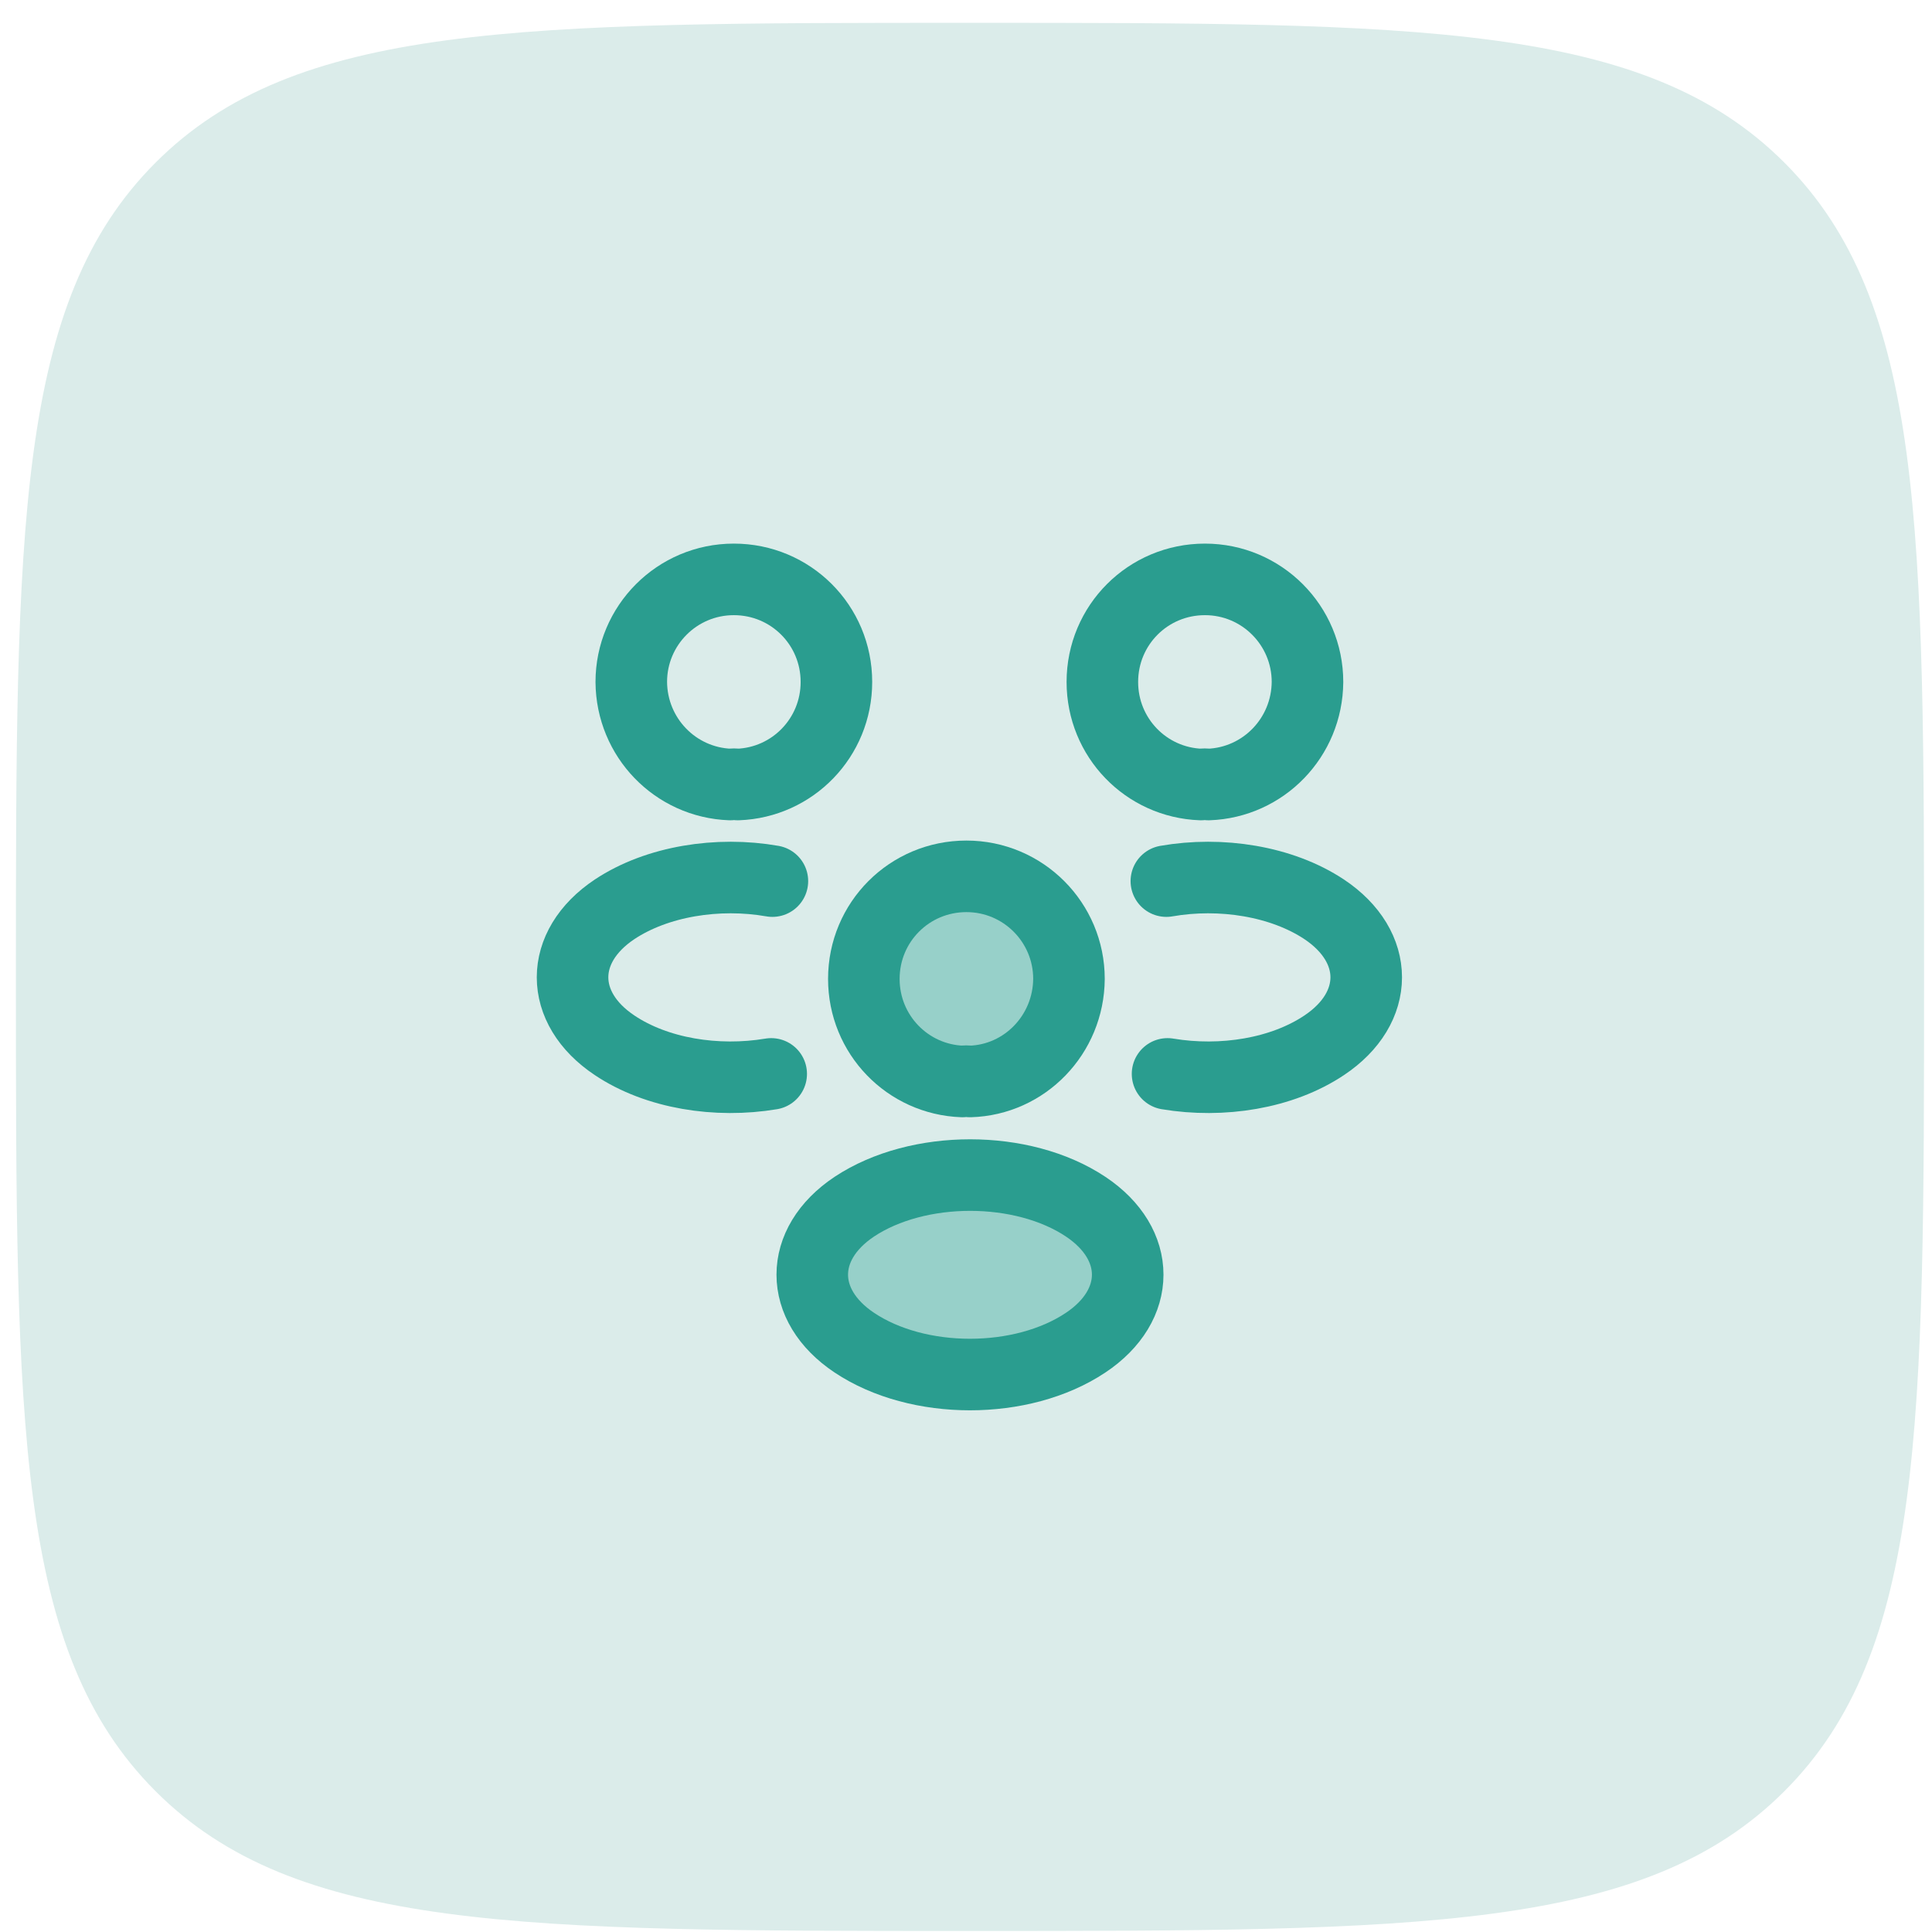
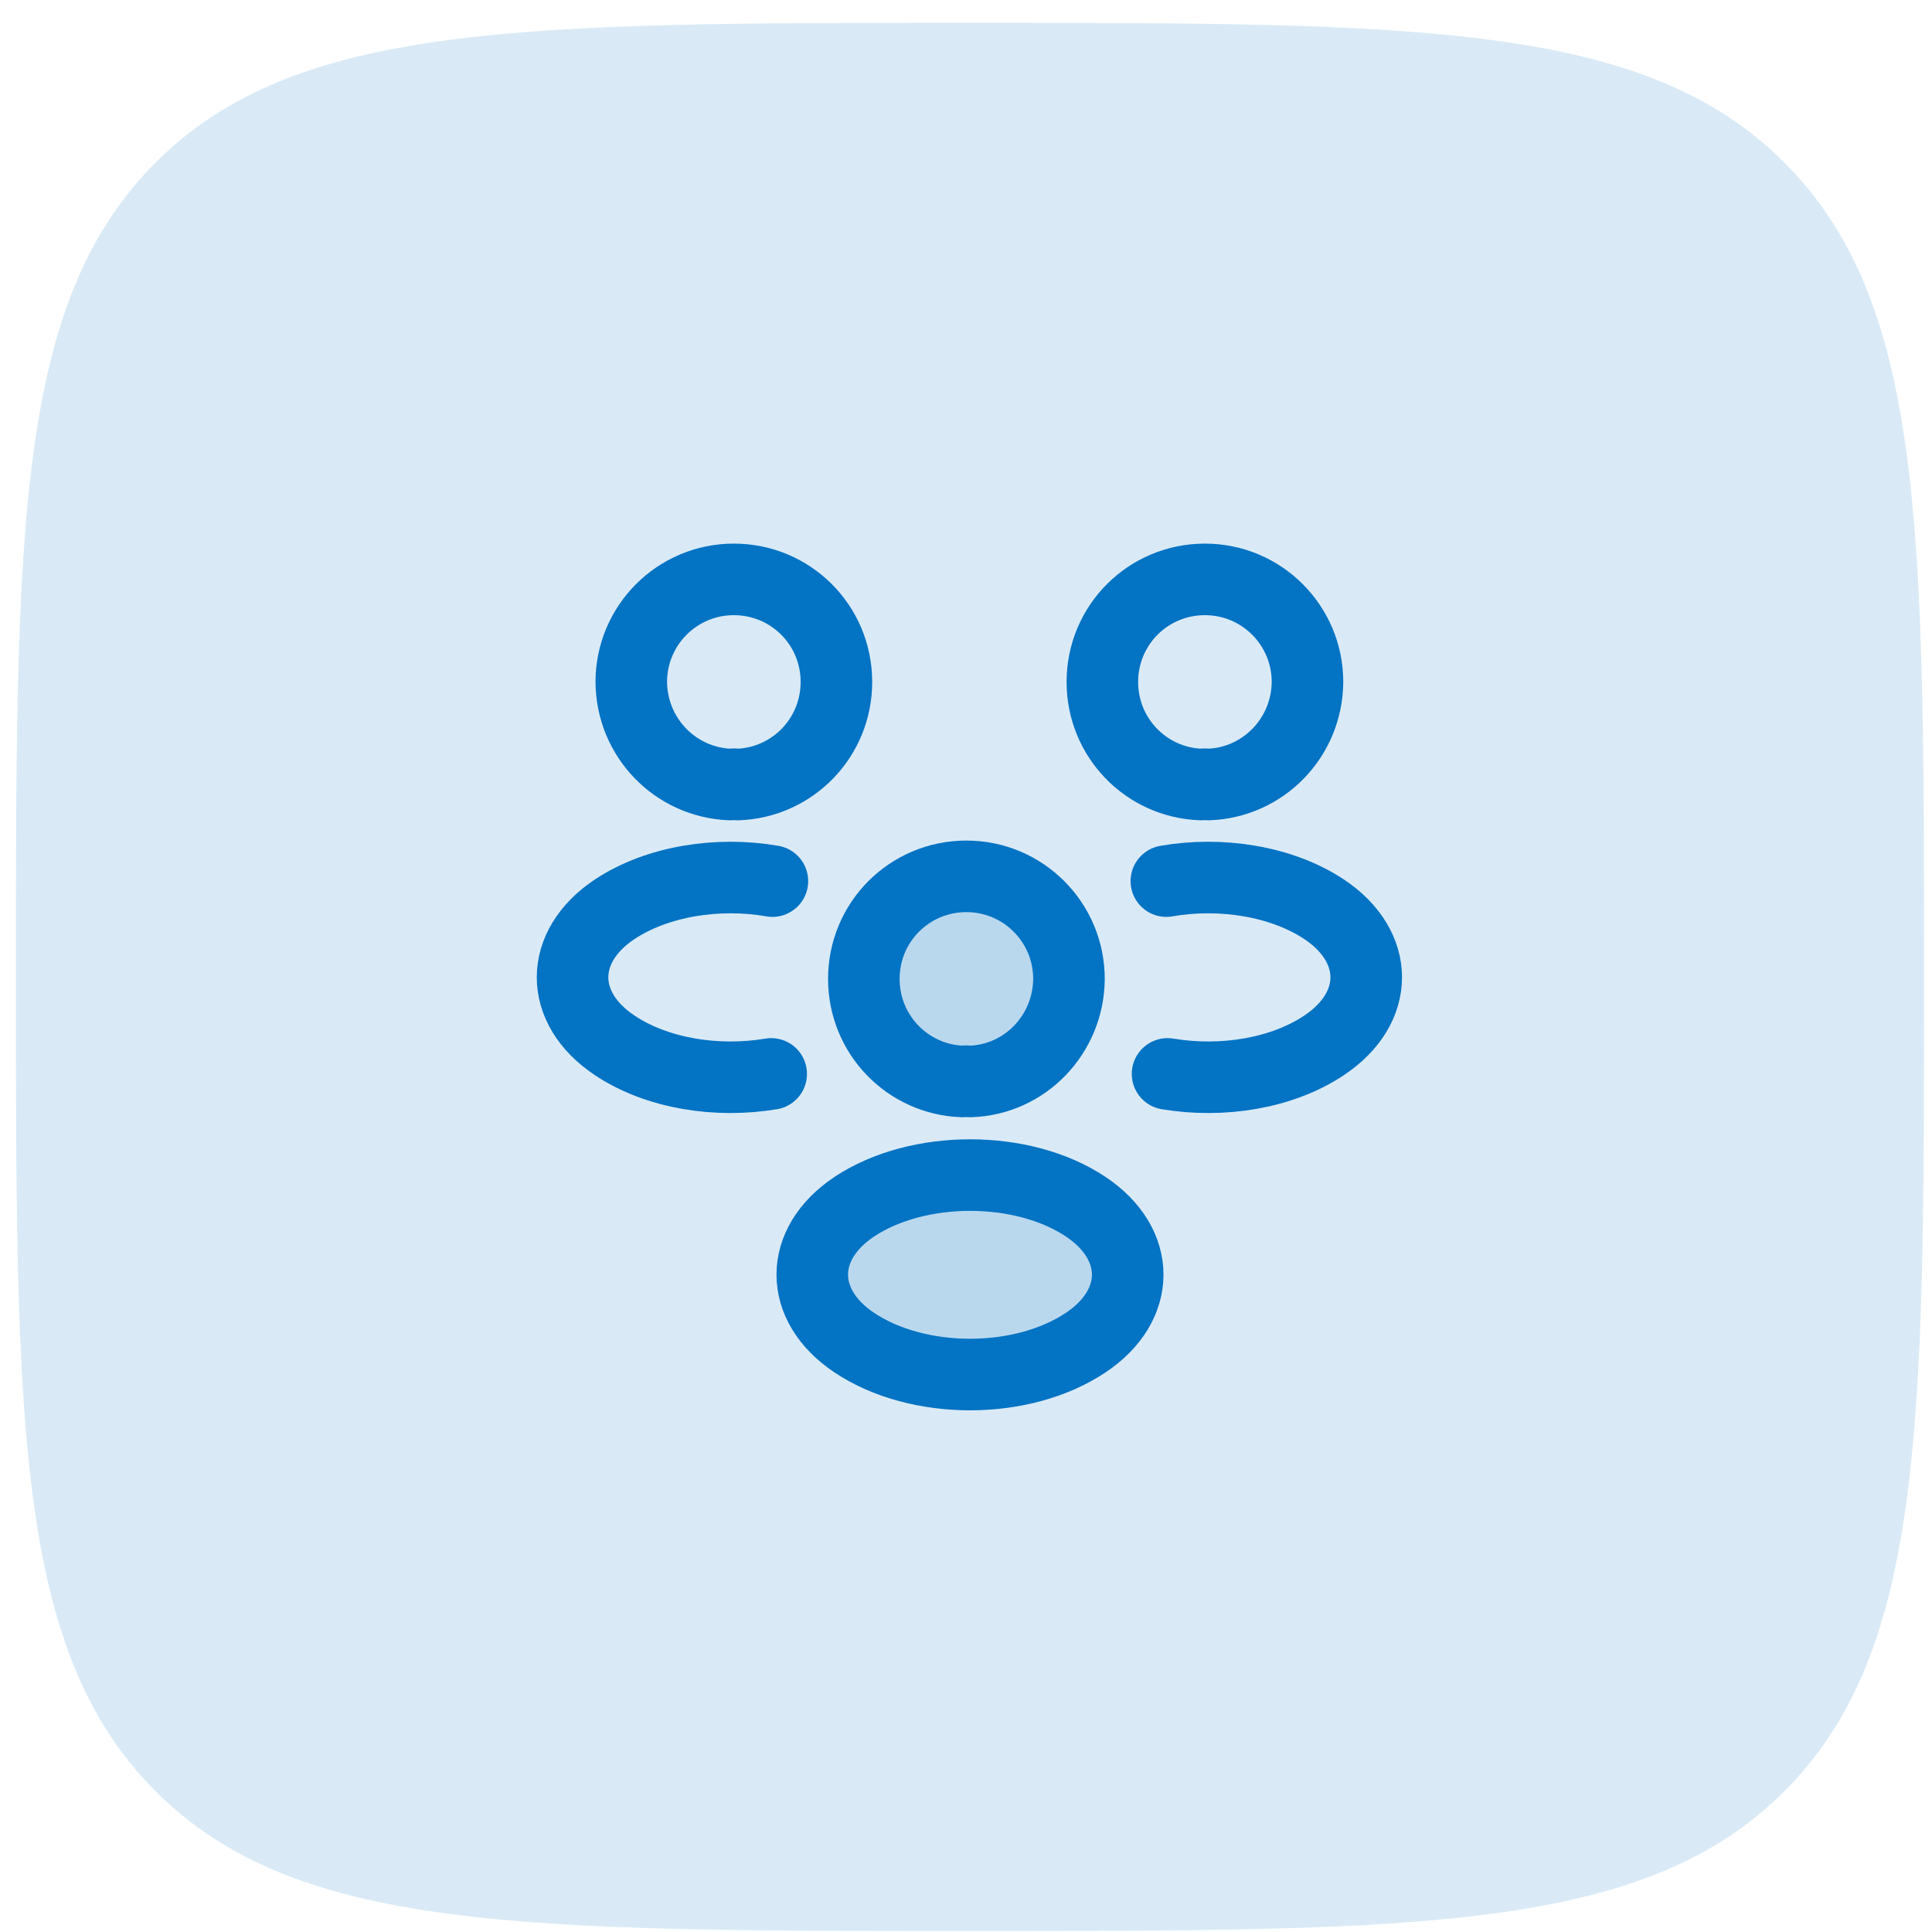
<svg xmlns="http://www.w3.org/2000/svg" width="81" height="81" viewBox="0 0 81 81" fill="none">
-   <path d="M0.667 40.958C0.667 22.101 0.667 12.673 6.525 6.815C12.382 0.957 21.811 0.957 40.667 0.957C59.523 0.957 68.951 0.957 74.809 6.815C80.667 12.673 80.667 22.101 80.667 40.958C80.667 59.814 80.667 69.242 74.809 75.1C68.951 80.957 59.523 80.957 40.667 80.957C21.811 80.957 12.382 80.957 6.525 75.1C0.667 69.242 0.667 59.814 0.667 40.958Z" fill="#DBECEA" />
-   <path d="M50.667 32.891C50.567 32.874 50.45 32.874 50.35 32.891C48.05 32.807 46.217 30.924 46.217 28.591C46.217 26.207 48.133 24.291 50.517 24.291C52.9 24.291 54.817 26.224 54.817 28.591C54.8 30.924 52.967 32.807 50.667 32.891Z" stroke="#2A9D8F" stroke-width="3" stroke-linecap="round" stroke-linejoin="round" />
-   <path d="M48.95 45.024C51.233 45.407 53.75 45.008 55.517 43.824C57.867 42.258 57.867 39.691 55.517 38.124C53.733 36.941 51.183 36.541 48.9 36.941" stroke="#2A9D8F" stroke-width="3" stroke-linecap="round" stroke-linejoin="round" />
-   <path d="M30.617 32.891C30.717 32.874 30.833 32.874 30.933 32.891C33.233 32.807 35.067 30.924 35.067 28.591C35.067 26.207 33.15 24.291 30.767 24.291C28.383 24.291 26.467 26.224 26.467 28.591C26.483 30.924 28.317 32.807 30.617 32.891Z" stroke="#2A9D8F" stroke-width="3" stroke-linecap="round" stroke-linejoin="round" />
-   <path d="M32.333 45.024C30.05 45.407 27.533 45.008 25.767 43.824C23.417 42.258 23.417 39.691 25.767 38.124C27.55 36.941 30.1 36.541 32.383 36.941" stroke="#2A9D8F" stroke-width="3" stroke-linecap="round" stroke-linejoin="round" />
-   <path d="M40.667 45.341C40.567 45.324 40.45 45.324 40.35 45.341C38.05 45.258 36.217 43.374 36.217 41.041C36.217 38.657 38.133 36.741 40.517 36.741C42.9 36.741 44.817 38.674 44.817 41.041C44.8 43.374 42.967 45.274 40.667 45.341Z" fill="#97D0C9" stroke="#2A9D8F" stroke-width="3" stroke-linecap="round" stroke-linejoin="round" />
-   <path d="M35.817 50.591C33.467 52.157 33.467 54.724 35.817 56.291C38.483 58.074 42.85 58.074 45.517 56.291C47.867 54.724 47.867 52.157 45.517 50.591C42.867 48.824 38.483 48.824 35.817 50.591Z" fill="#97D0C9" stroke="#2A9D8F" stroke-width="3" stroke-linecap="round" stroke-linejoin="round" />
+   <path d="M0.667 40.958C0.667 22.101 0.667 12.673 6.525 6.815C12.382 0.957 21.811 0.957 40.667 0.957C59.523 0.957 68.951 0.957 74.809 6.815C80.667 12.673 80.667 22.101 80.667 40.958C80.667 59.814 80.667 69.242 74.809 75.1C68.951 80.957 59.523 80.957 40.667 80.957C21.811 80.957 12.382 80.957 6.525 75.1C0.667 69.242 0.667 59.814 0.667 40.958Z" fill="#0373C326" />
+   <path d="M50.667 32.891C50.567 32.874 50.45 32.874 50.35 32.891C48.05 32.807 46.217 30.924 46.217 28.591C46.217 26.207 48.133 24.291 50.517 24.291C52.9 24.291 54.817 26.224 54.817 28.591C54.8 30.924 52.967 32.807 50.667 32.891Z" stroke="#0373C3" stroke-width="3" stroke-linecap="round" stroke-linejoin="round" />
+   <path d="M48.95 45.024C51.233 45.407 53.75 45.008 55.517 43.824C57.867 42.258 57.867 39.691 55.517 38.124C53.733 36.941 51.183 36.541 48.9 36.941" stroke="#0373C3" stroke-width="3" stroke-linecap="round" stroke-linejoin="round" />
+   <path d="M30.617 32.891C30.717 32.874 30.833 32.874 30.933 32.891C33.233 32.807 35.067 30.924 35.067 28.591C35.067 26.207 33.15 24.291 30.767 24.291C28.383 24.291 26.467 26.224 26.467 28.591C26.483 30.924 28.317 32.807 30.617 32.891Z" stroke="#0373C3" stroke-width="3" stroke-linecap="round" stroke-linejoin="round" />
+   <path d="M32.333 45.024C30.05 45.407 27.533 45.008 25.767 43.824C23.417 42.258 23.417 39.691 25.767 38.124C27.55 36.941 30.1 36.541 32.383 36.941" stroke="#0373C3" stroke-width="3" stroke-linecap="round" stroke-linejoin="round" />
+   <path d="M40.667 45.341C40.567 45.324 40.45 45.324 40.35 45.341C38.05 45.258 36.217 43.374 36.217 41.041C36.217 38.657 38.133 36.741 40.517 36.741C42.9 36.741 44.817 38.674 44.817 41.041C44.8 43.374 42.967 45.274 40.667 45.341Z" fill="#0373C326" stroke="#0373C3" stroke-width="3" stroke-linecap="round" stroke-linejoin="round" />
+   <path d="M35.817 50.591C33.467 52.157 33.467 54.724 35.817 56.291C38.483 58.074 42.85 58.074 45.517 56.291C47.867 54.724 47.867 52.157 45.517 50.591C42.867 48.824 38.483 48.824 35.817 50.591Z" fill="#0373C326" stroke="#0373C3" stroke-width="3" stroke-linecap="round" stroke-linejoin="round" />
</svg>
